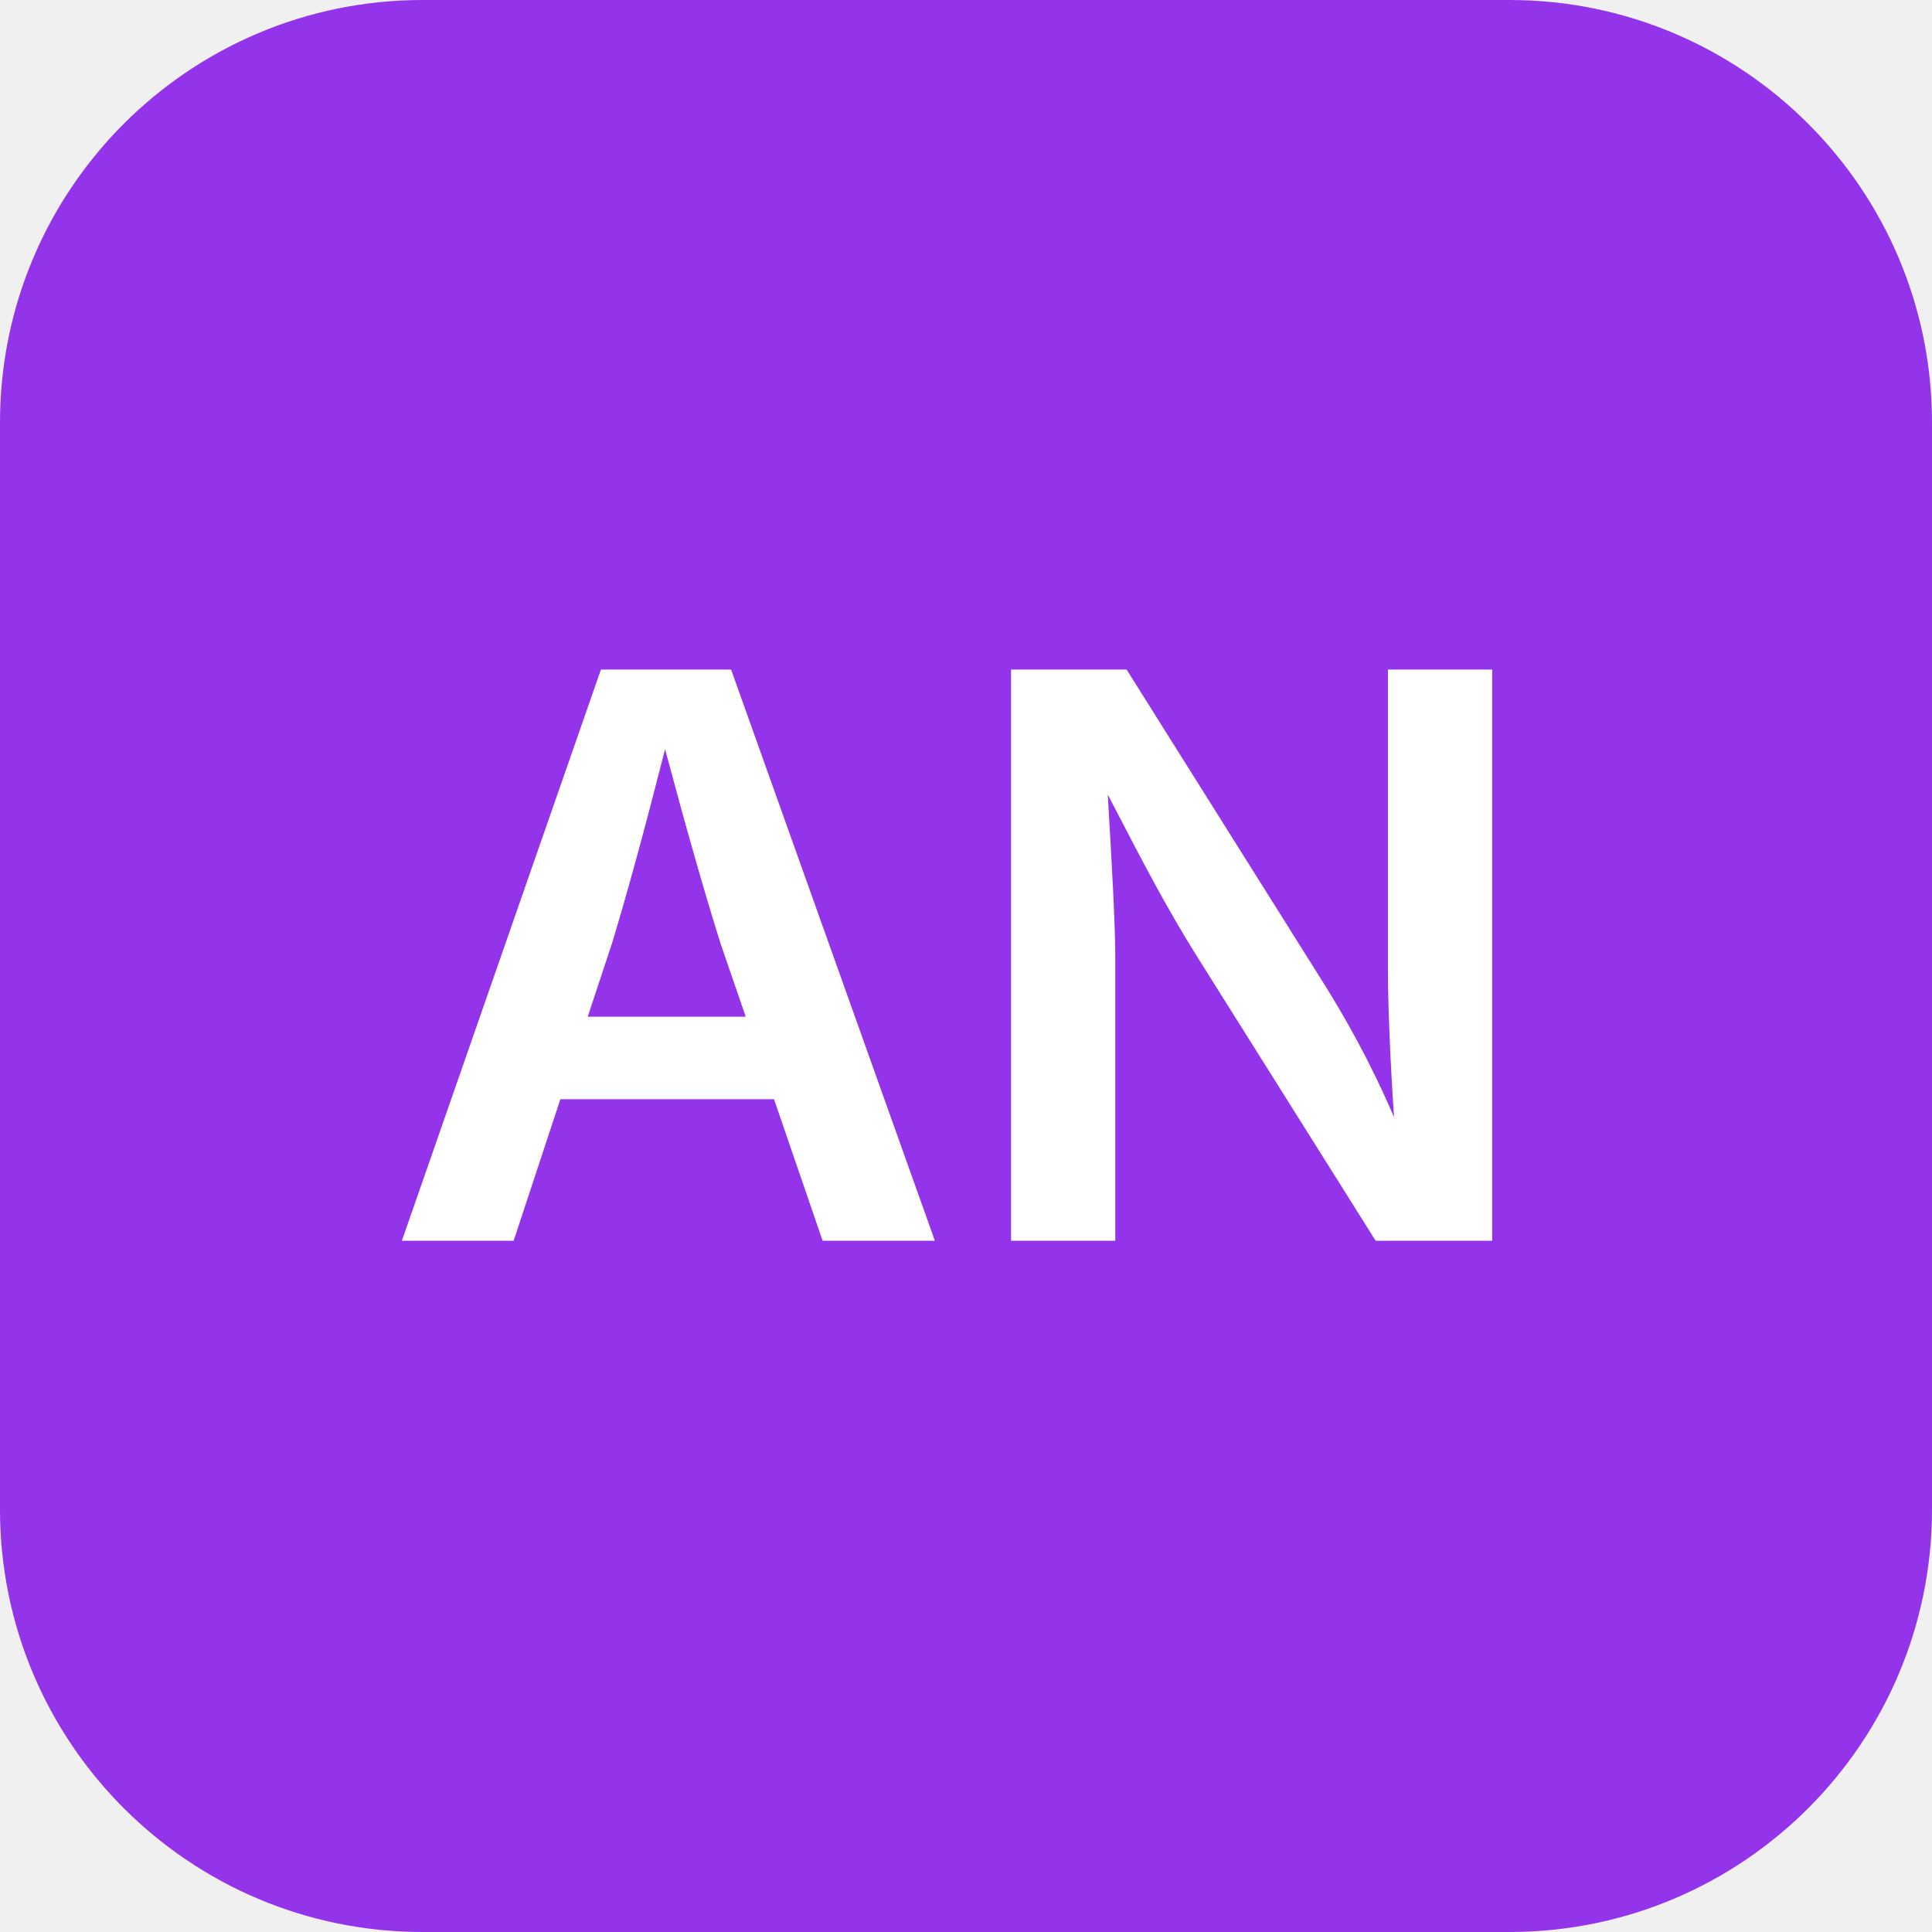
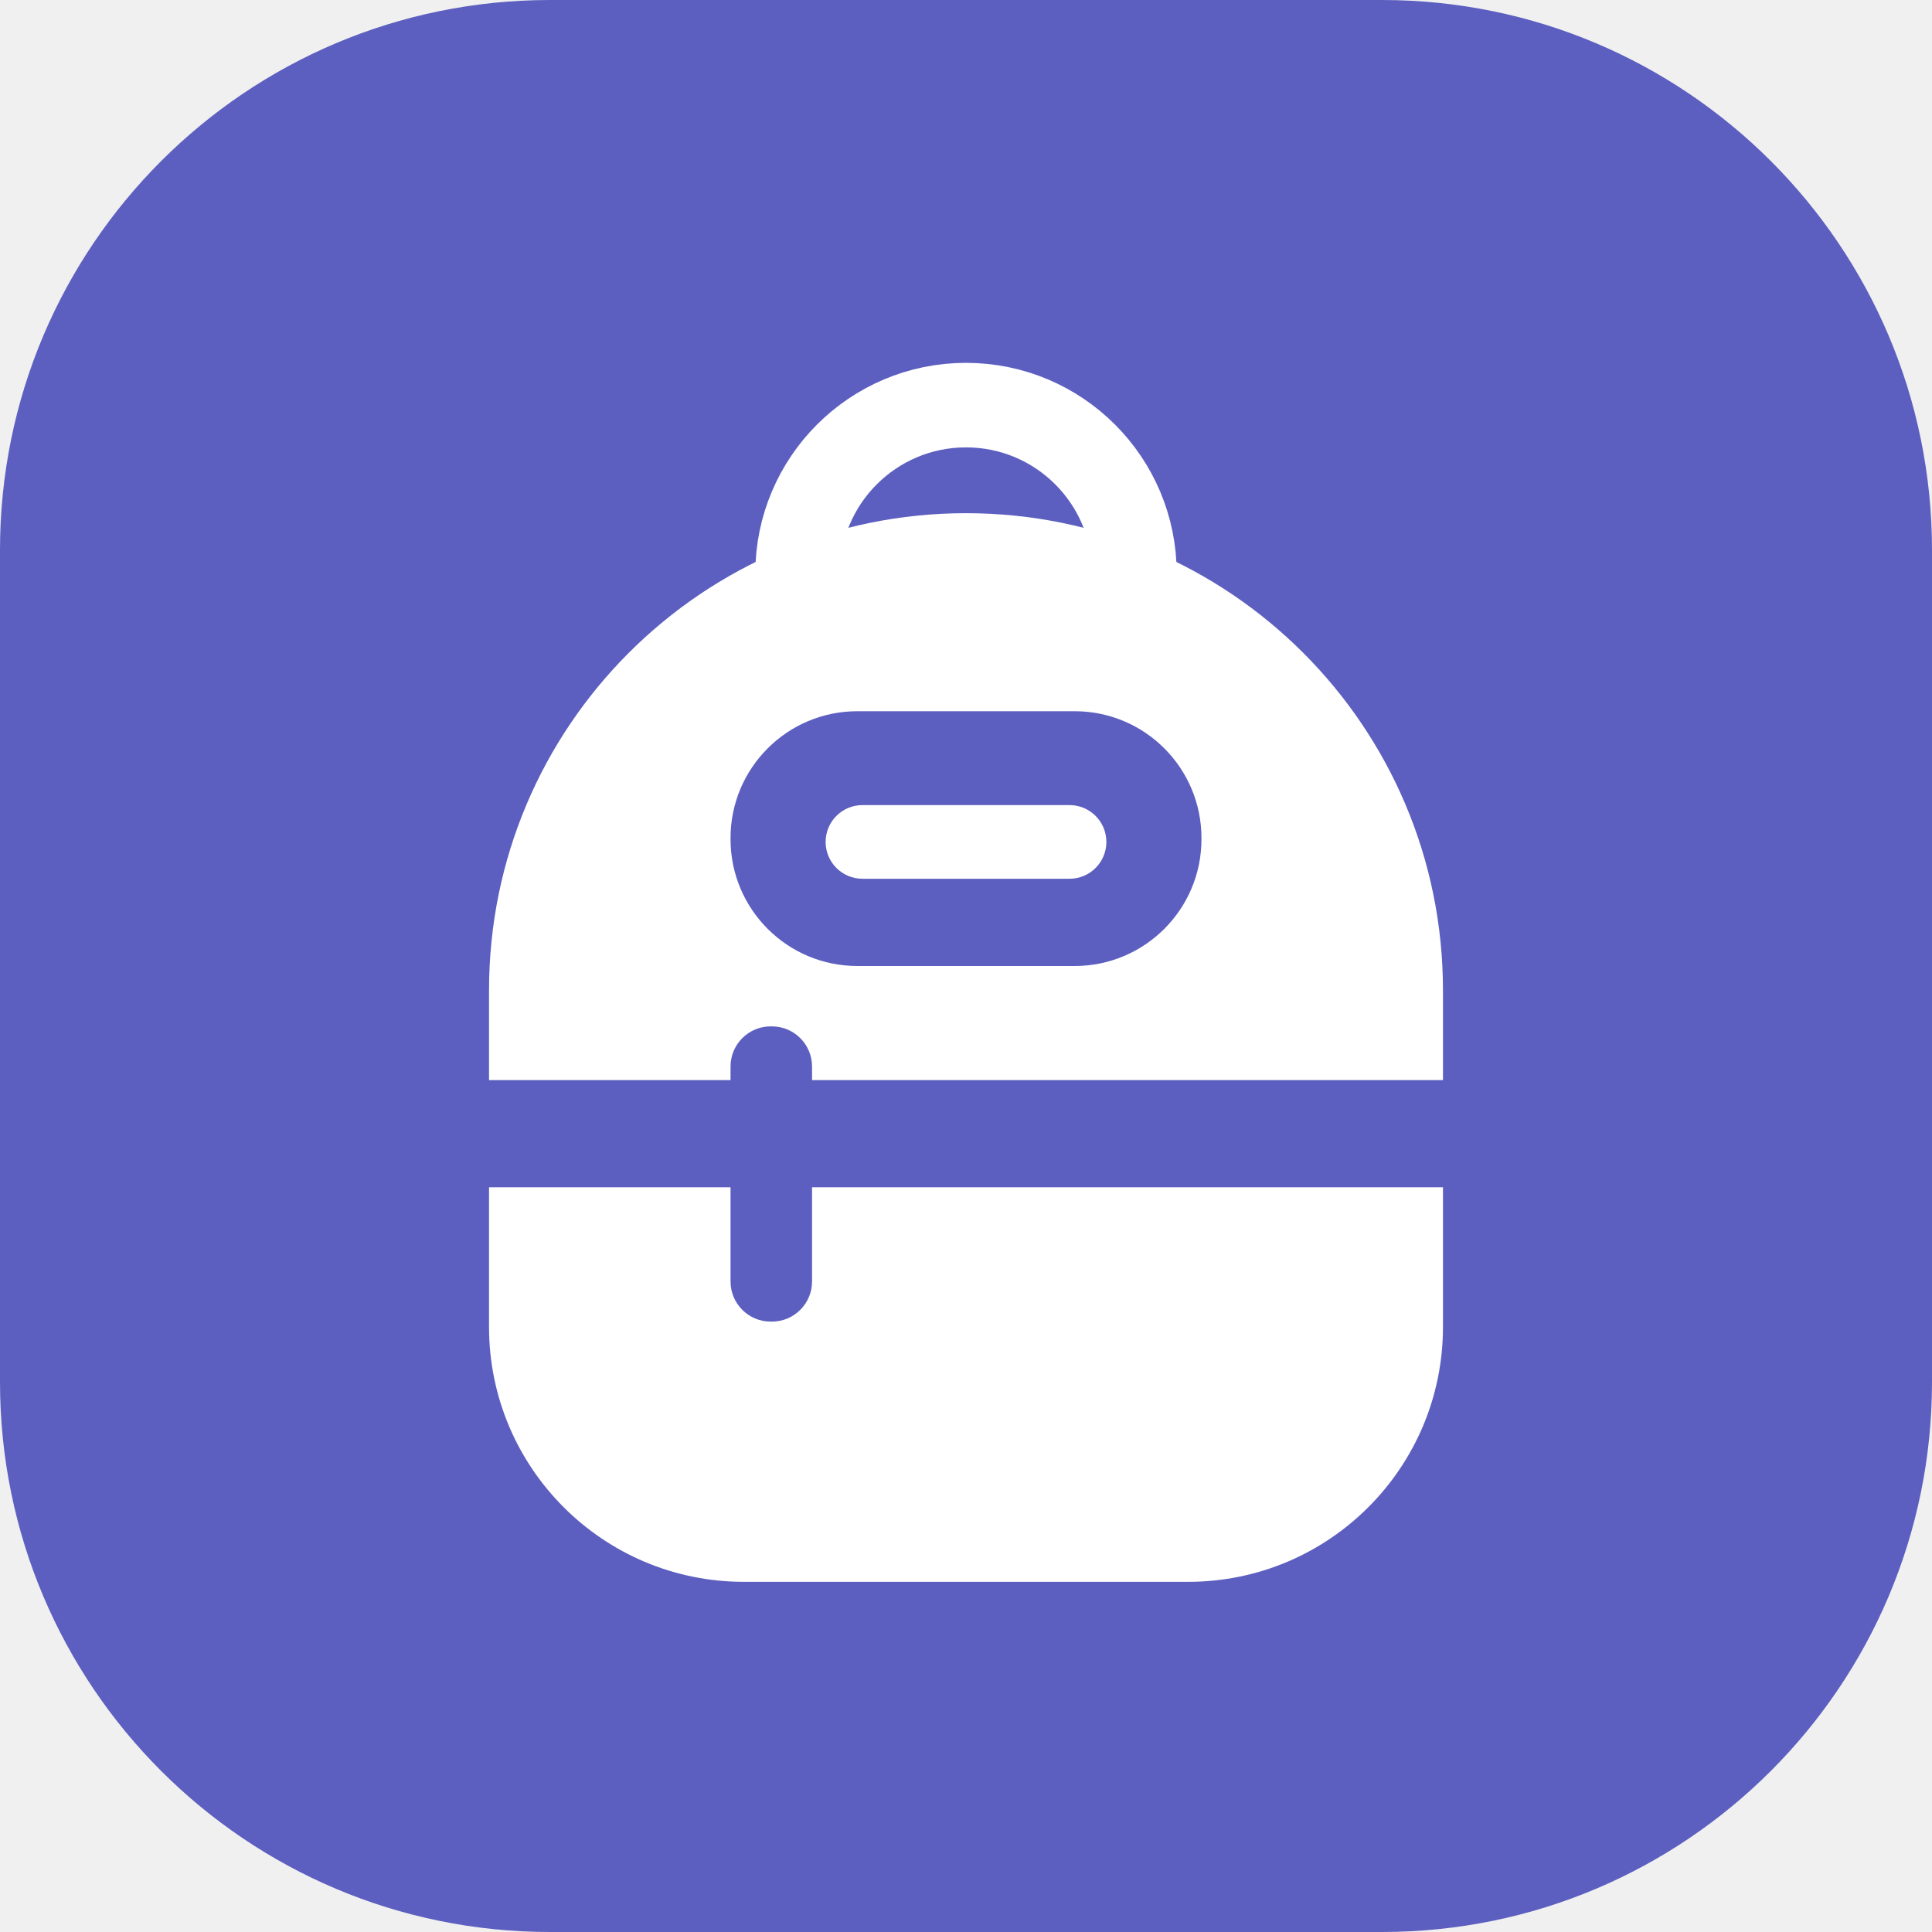
- <svg xmlns="http://www.w3.org/2000/svg" viewBox="0 0 64 64">
-   <rect width="64" height="64" rx="14" fill="#9333ea" />
-   <text x="32" y="32" dy="0.35em" text-anchor="middle" font-family="ui-sans-serif, system-ui, -apple-system, sans-serif" font-size="26" font-weight="600" fill="#ffffff">AN</text>
+ <svg xmlns="http://www.w3.org/2000/svg" viewBox="0 0 64 64" role="img" aria-label="Assignments+">
+   <rect width="64" height="64" rx="18.22" fill="#5C5FC0" />
+   <circle cx="32" cy="19" r="5.58" fill="none" stroke="#fff" stroke-width="2.8" />
+   <path fill="#fff" d="M16.2 32.8A15.8 15.8 0 0 1 47.8 32.8L47.8 43.96A8.44 8.44 0 0 1 39.36 52.4L24.64 52.4A8.44 8.44 0 0 1 16.2 43.96Z" />
+   <rect x="0" y="35.78" width="64" height="3.55" fill="#5C5FC0" />
+   <rect x="24.2" y="34" width="2.7" height="9.78" rx="1.33" fill="#5C5FC0" />
+   <rect x="24.2" y="23.56" width="15.6" height="8.44" rx="4.2" fill="#5C5FC0" />
+   <rect x="27.35" y="26.67" width="9.3" height="2.44" rx="1.22" fill="#fff" />
</svg>
